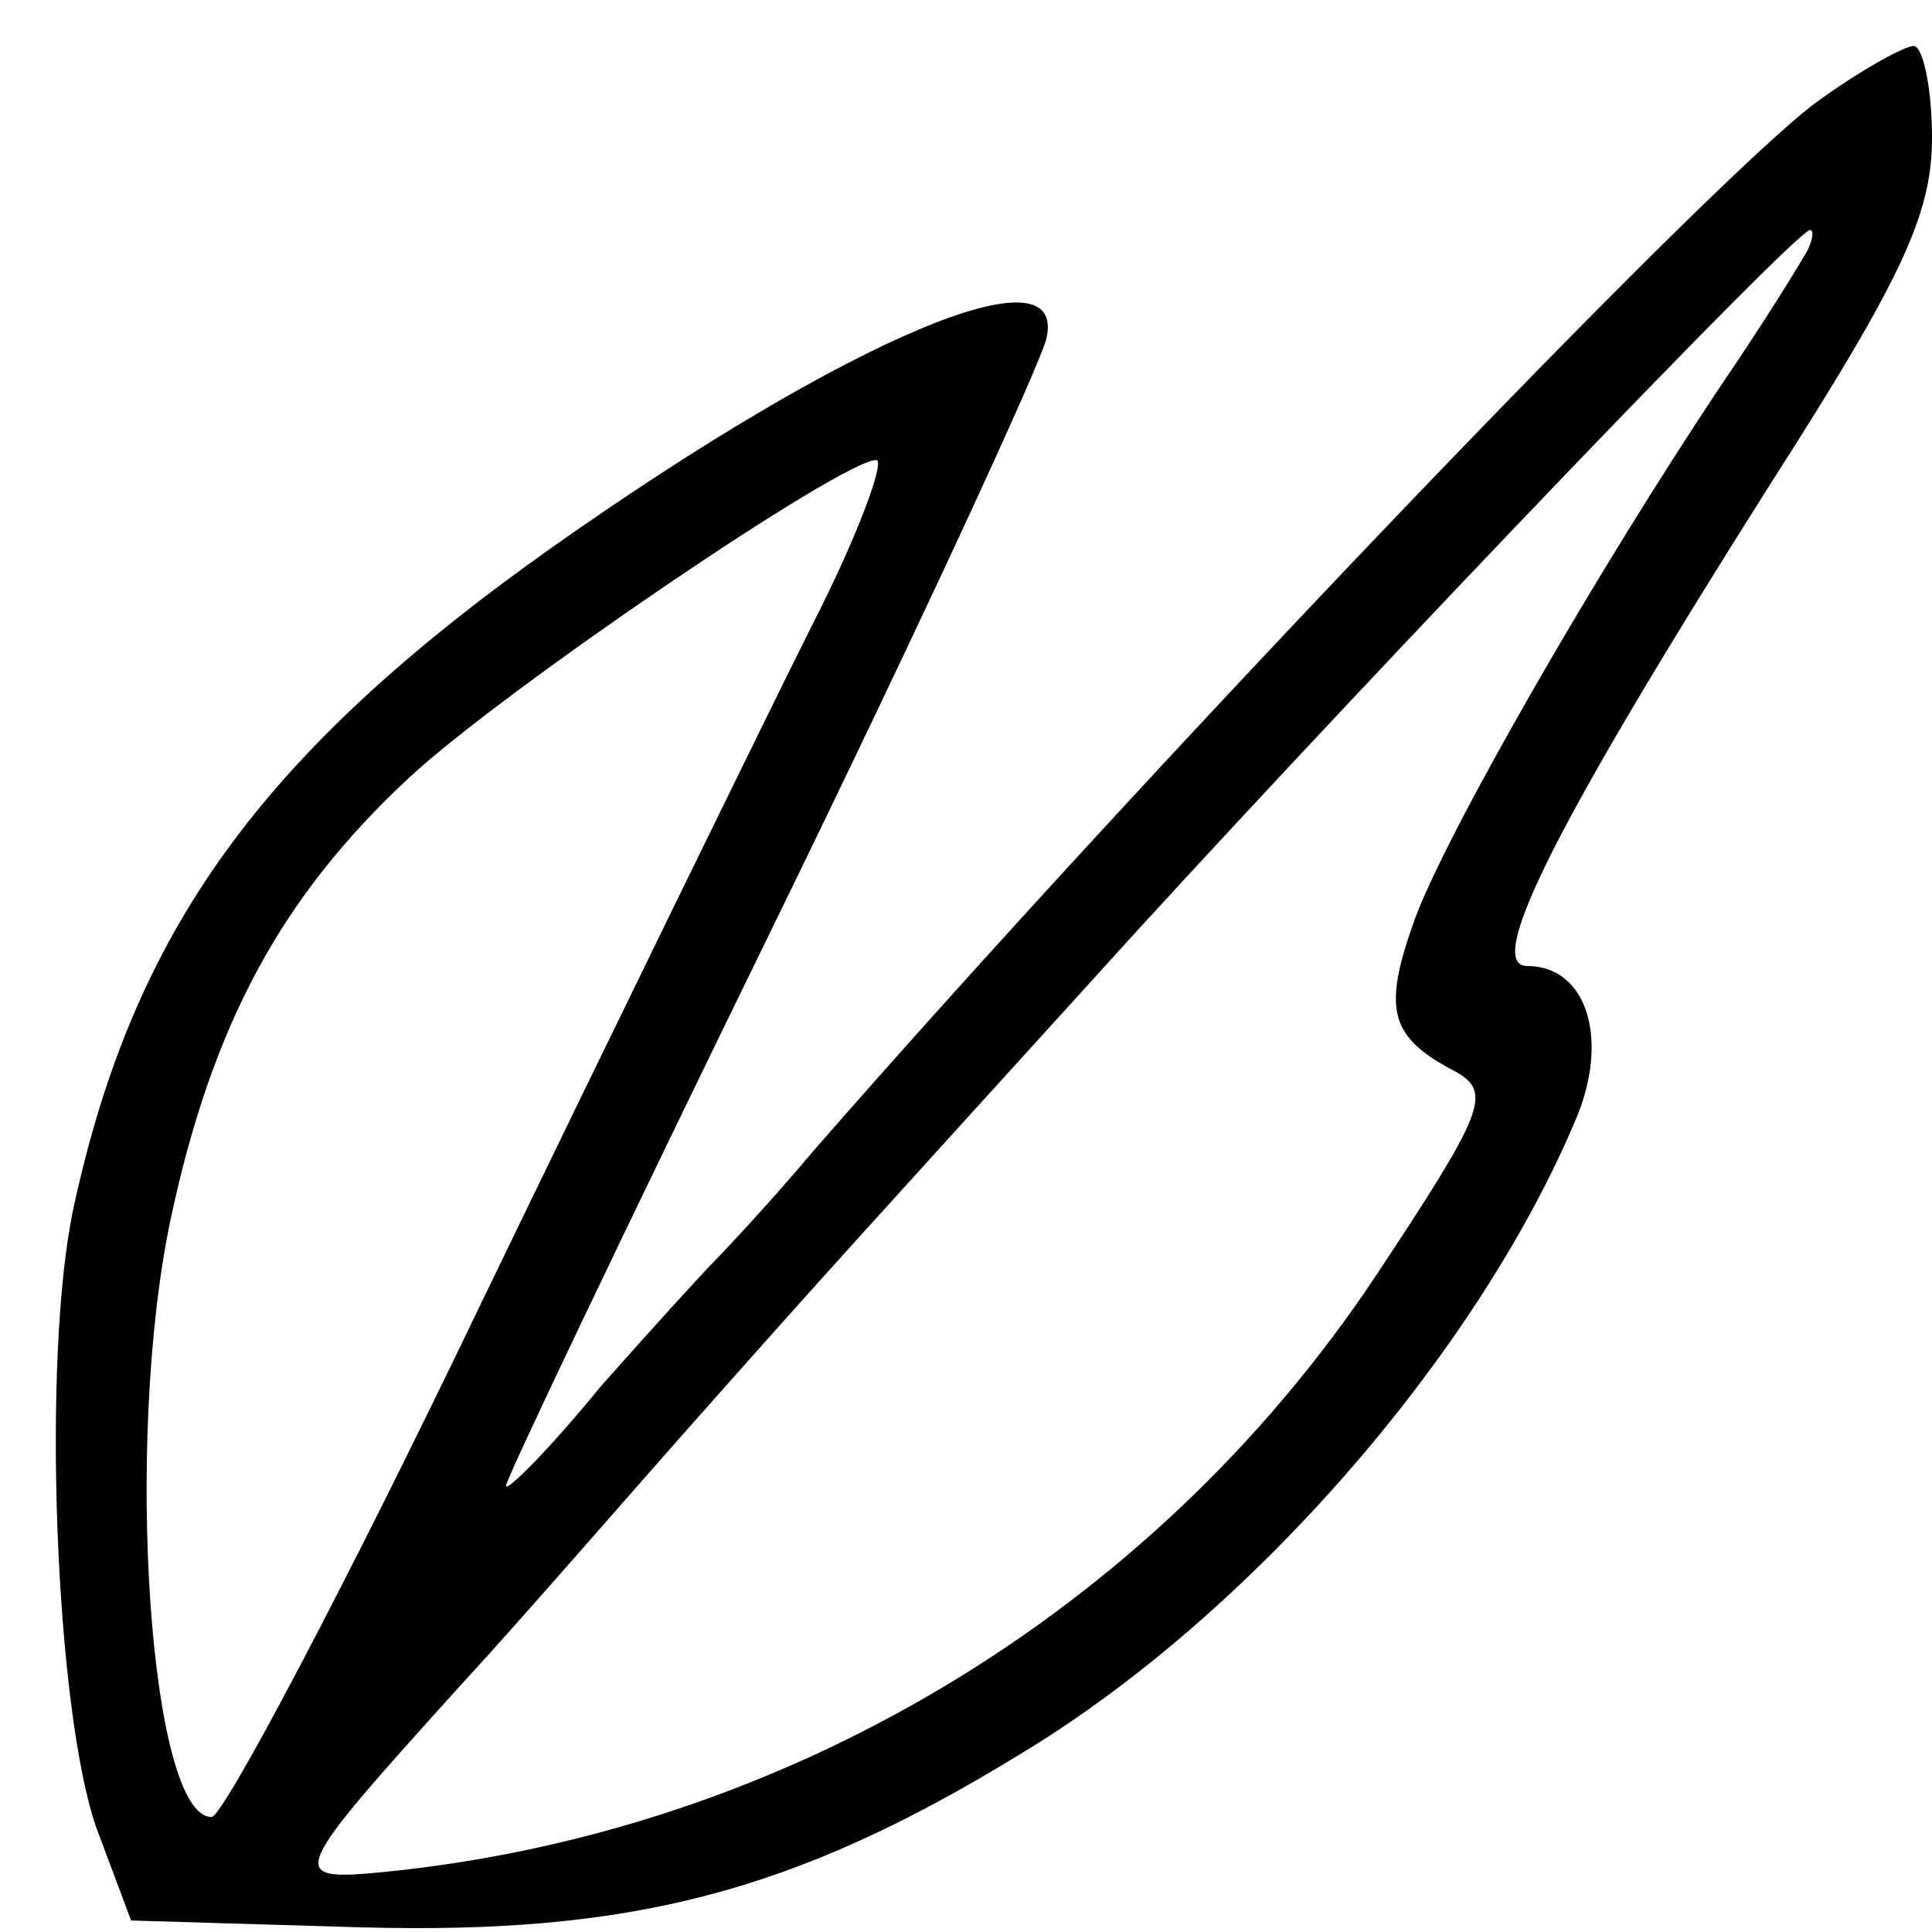
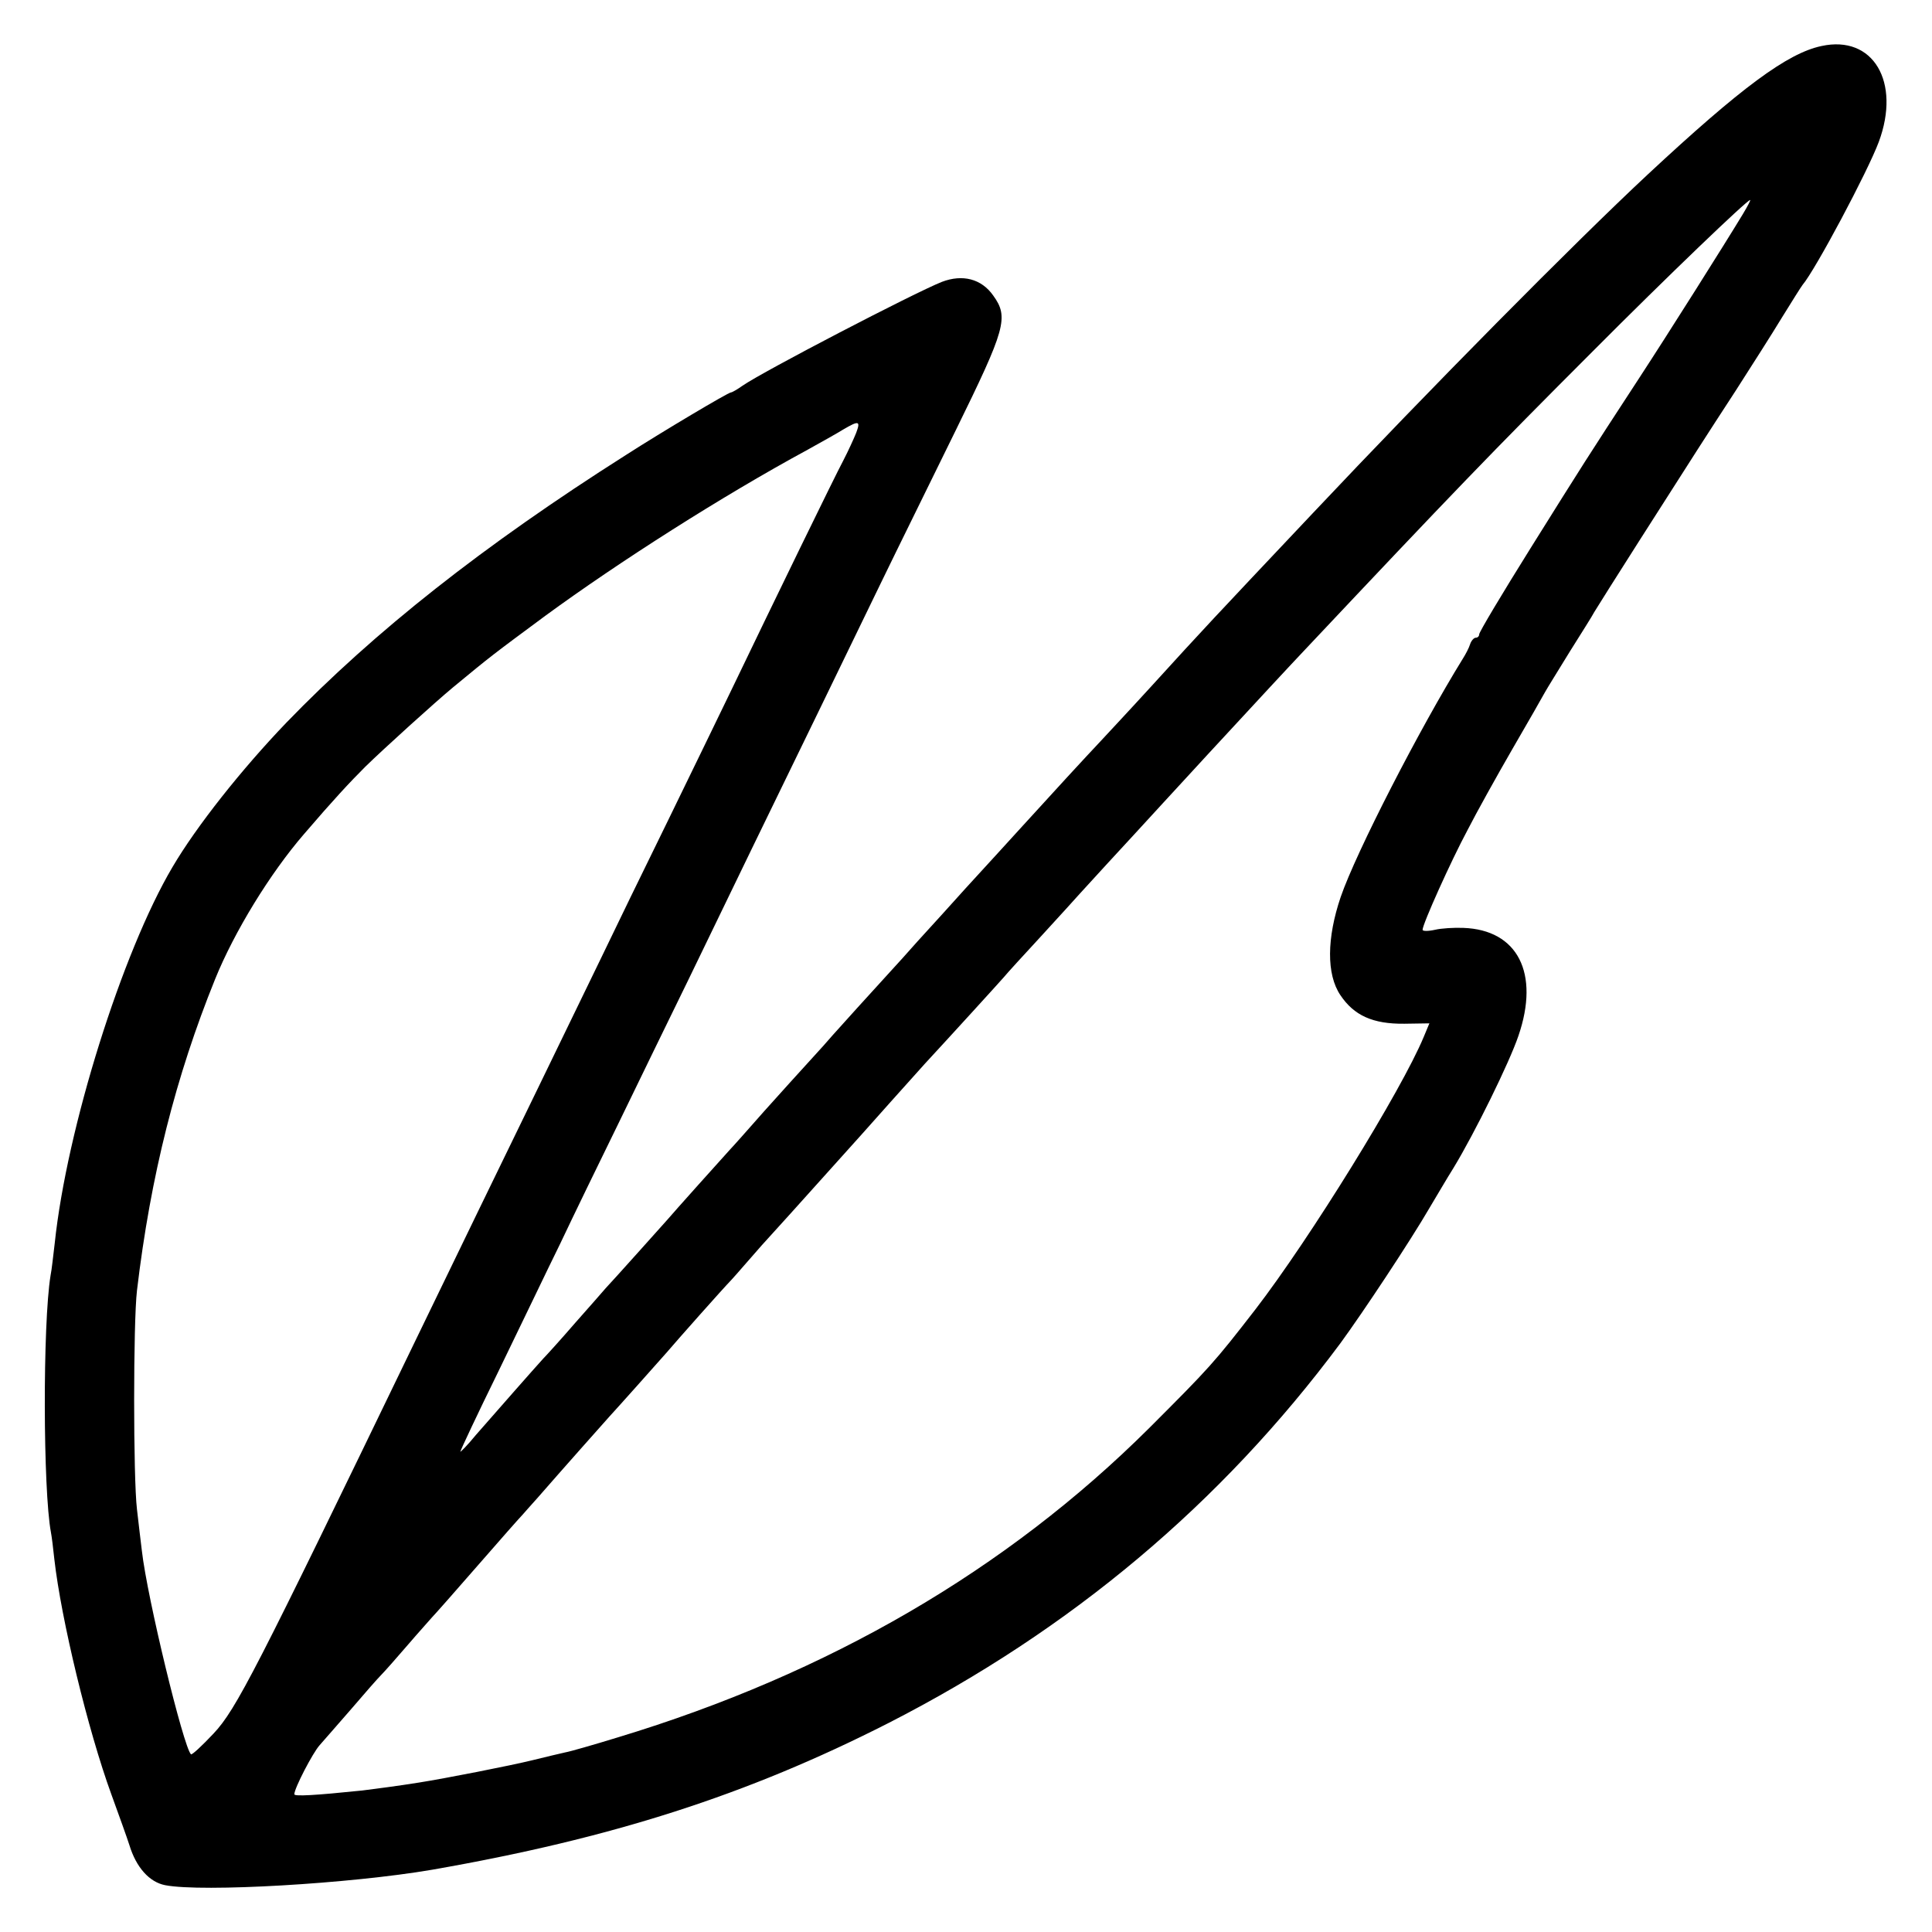
- <svg xmlns="http://www.w3.org/2000/svg" version="1.0" width="84pt" height="84pt" viewBox="0 0 84 84" preserveAspectRatio="xMidYMid meet">
-   <g transform="translate(0,84) scale(0.1,-0.1)" fill="#000000" stroke="none">
-     <path d="M789 795 c-49 -37 -291 -290 -435 -455 -21 -25 -42 -47 -45 -50 -3 -3 -25 -27 -48 -53 -22 -27 -41 -46 -41 -43 0 3 52 112 116 243 64 131 117 246 119 256 9 40 -86 0 -215 -91 -127 -90 -182 -167 -208 -287 -14 -65 -8 -219 10 -270 l15 -40 101 -3 c116 -3 187 15 285 75 100 60 199 174 242 276 15 35 5 67 -21 67 -19 0 13 63 106 210 57 89 70 117 70 150 0 22 -4 40 -8 40 -4 0 -24 -11 -43 -25z m-5 -67 c-4 -7 -19 -31 -34 -53 -57 -85 -122 -199 -135 -235 -14 -39 -11 -51 18 -66 16 -9 12 -18 -35 -89 -98 -147 -258 -242 -432 -259 -42 -4 -40 -1 34 81 25 27 70 79 101 114 63 71 66 74 194 215 108 118 286 304 292 304 2 0 1 -6 -3 -12z m-431 -160 c-20 -40 -85 -173 -144 -295 -59 -123 -112 -223 -117 -223 -27 0 -38 163 -18 259 18 85 48 141 104 193 41 38 188 138 203 138 4 0 -8 -33 -28 -72z" />
+ <svg xmlns="http://www.w3.org/2000/svg" version="1.0" width="512pt" height="512pt" viewBox="0 0 512 512" preserveAspectRatio="xMidYMid meet">
+   <g transform="translate(0,512) scale(0.1,-0.1)" fill="#000000" stroke="none">
+     <path d="M4827 4998 c-90 -19 -213 -110 -461 -341 -193 -180 -575 -566 -886 -896 -269 -285 -288 -305 -430 -461 -63 -69 -124 -134 -135 -146 -35 -37 -128 -138 -207 -225 -43 -47 -90 -99 -105 -115 -15 -16 -64 -70 -108 -119 -44 -48 -91 -100 -103 -114 -86 -94 -169 -186 -185 -204 -10 -12 -37 -42 -60 -67 -23 -25 -78 -86 -122 -135 -44 -50 -84 -95 -90 -101 -21 -23 -151 -168 -167 -187 -17 -19 -143 -160 -163 -181 -5 -6 -41 -47 -80 -91 -38 -44 -77 -87 -85 -95 -22 -24 -130 -147 -179 -203 -22 -27 -41 -46 -41 -44 0 3 45 99 101 213 56 115 129 268 164 339 34 72 104 216 155 320 51 105 134 276 185 380 51 105 126 260 167 345 123 253 255 524 340 700 44 91 135 275 201 410 132 269 141 299 99 357 -31 44 -81 57 -136 36 -75 -30 -473 -237 -528 -275 -14 -10 -28 -18 -31 -18 -7 0 -182 -104 -277 -165 -380 -241 -668 -469 -901 -710 -118 -123 -238 -274 -302 -383 -133 -225 -280 -692 -312 -997 -4 -33 -8 -71 -11 -85 -21 -129 -20 -569 1 -681 2 -10 6 -42 9 -71 18 -159 89 -453 151 -623 20 -55 42 -116 48 -135 18 -59 53 -98 95 -106 99 -19 491 4 707 41 476 83 835 198 1210 389 483 247 881 581 1197 1006 60 82 186 272 237 360 18 30 46 78 63 105 56 92 148 279 172 350 57 166 -2 281 -146 286 -24 1 -58 -1 -75 -5 -18 -4 -33 -4 -33 0 0 15 75 182 119 264 24 47 78 144 119 215 42 72 80 139 86 150 6 11 36 59 66 108 30 48 60 95 65 105 6 10 60 96 120 190 155 243 171 268 255 397 41 64 96 150 122 193 26 42 51 82 55 87 34 40 173 301 202 379 59 159 -15 284 -152 254z m-208 -445 c-49 -81 -196 -314 -277 -438 -139 -213 -144 -221 -286 -448 -75 -120 -136 -222 -136 -228 0 -5 -4 -9 -9 -9 -5 0 -12 -8 -15 -17 -3 -10 -12 -27 -19 -38 -115 -186 -283 -513 -324 -632 -37 -109 -38 -205 -1 -260 36 -54 86 -77 170 -76 l66 1 -15 -36 c-59 -142 -302 -535 -446 -722 -110 -142 -121 -154 -282 -315 -378 -376 -849 -650 -1407 -819 -65 -20 -128 -38 -140 -40 -13 -3 -52 -12 -88 -21 -57 -14 -230 -48 -300 -59 -49 -8 -125 -18 -150 -21 -126 -13 -180 -16 -180 -10 0 16 49 110 67 130 10 11 47 54 83 95 35 41 71 82 80 91 8 8 40 44 70 79 30 35 60 68 65 74 6 6 60 67 120 136 60 69 114 130 120 136 5 6 24 27 40 45 61 70 180 204 190 215 15 16 131 146 152 170 29 34 146 166 172 193 13 14 48 55 79 90 31 34 66 73 77 85 56 62 171 190 187 208 20 23 134 150 169 189 62 67 196 214 209 229 8 10 53 59 100 110 47 51 92 101 101 111 9 10 43 47 75 82 32 35 100 108 149 162 50 54 101 110 115 125 134 145 222 240 260 280 388 412 494 522 761 789 195 196 409 401 417 401 2 0 -7 -17 -19 -37z m-2350 -580 c-6 -15 -21 -48 -34 -73 -24 -45 -185 -376 -295 -605 -32 -66 -108 -223 -170 -350 -62 -126 -143 -293 -180 -370 -37 -77 -112 -230 -165 -340 -101 -207 -204 -420 -330 -680 -418 -865 -469 -965 -529 -1029 -31 -33 -58 -58 -60 -55 -20 20 -116 415 -130 539 -3 25 -9 74 -13 110 -10 84 -10 495 0 580 36 304 103 568 207 825 51 126 146 281 236 385 78 91 121 137 162 178 48 47 185 171 232 210 104 86 106 87 245 190 194 142 468 317 695 440 36 20 79 44 95 54 41 24 46 23 34 -9z" />
  </g>
</svg>
